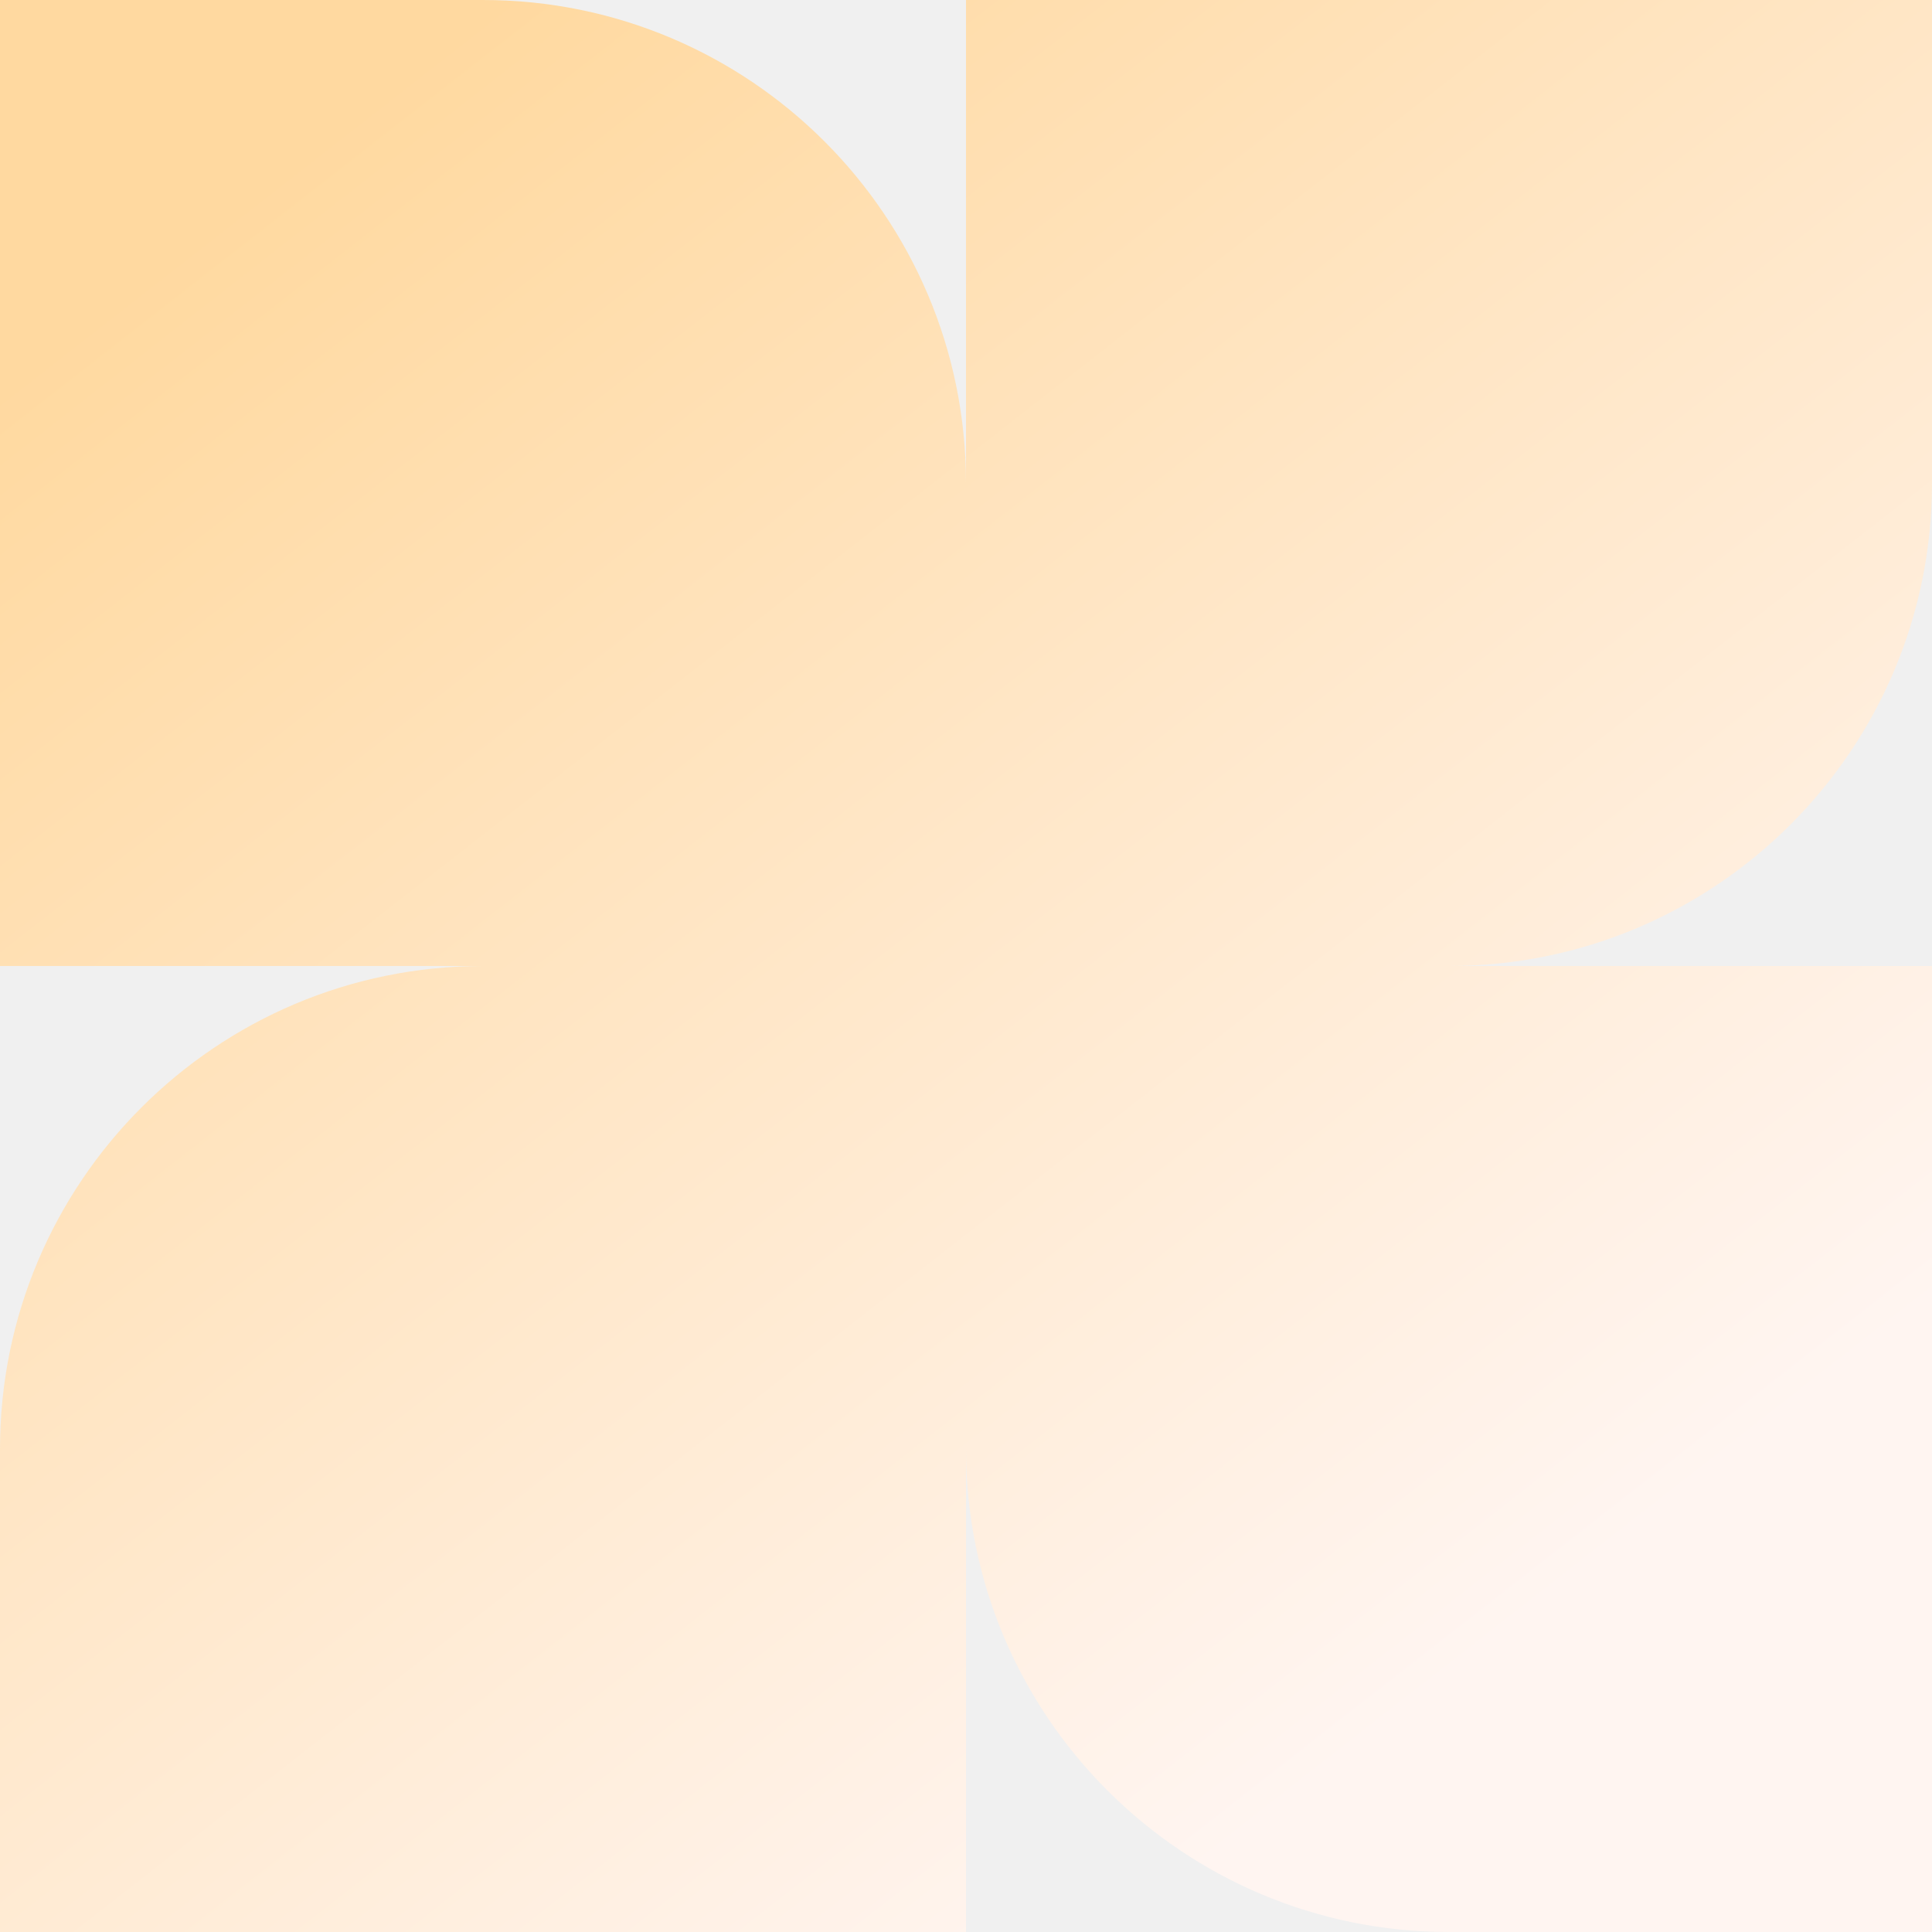
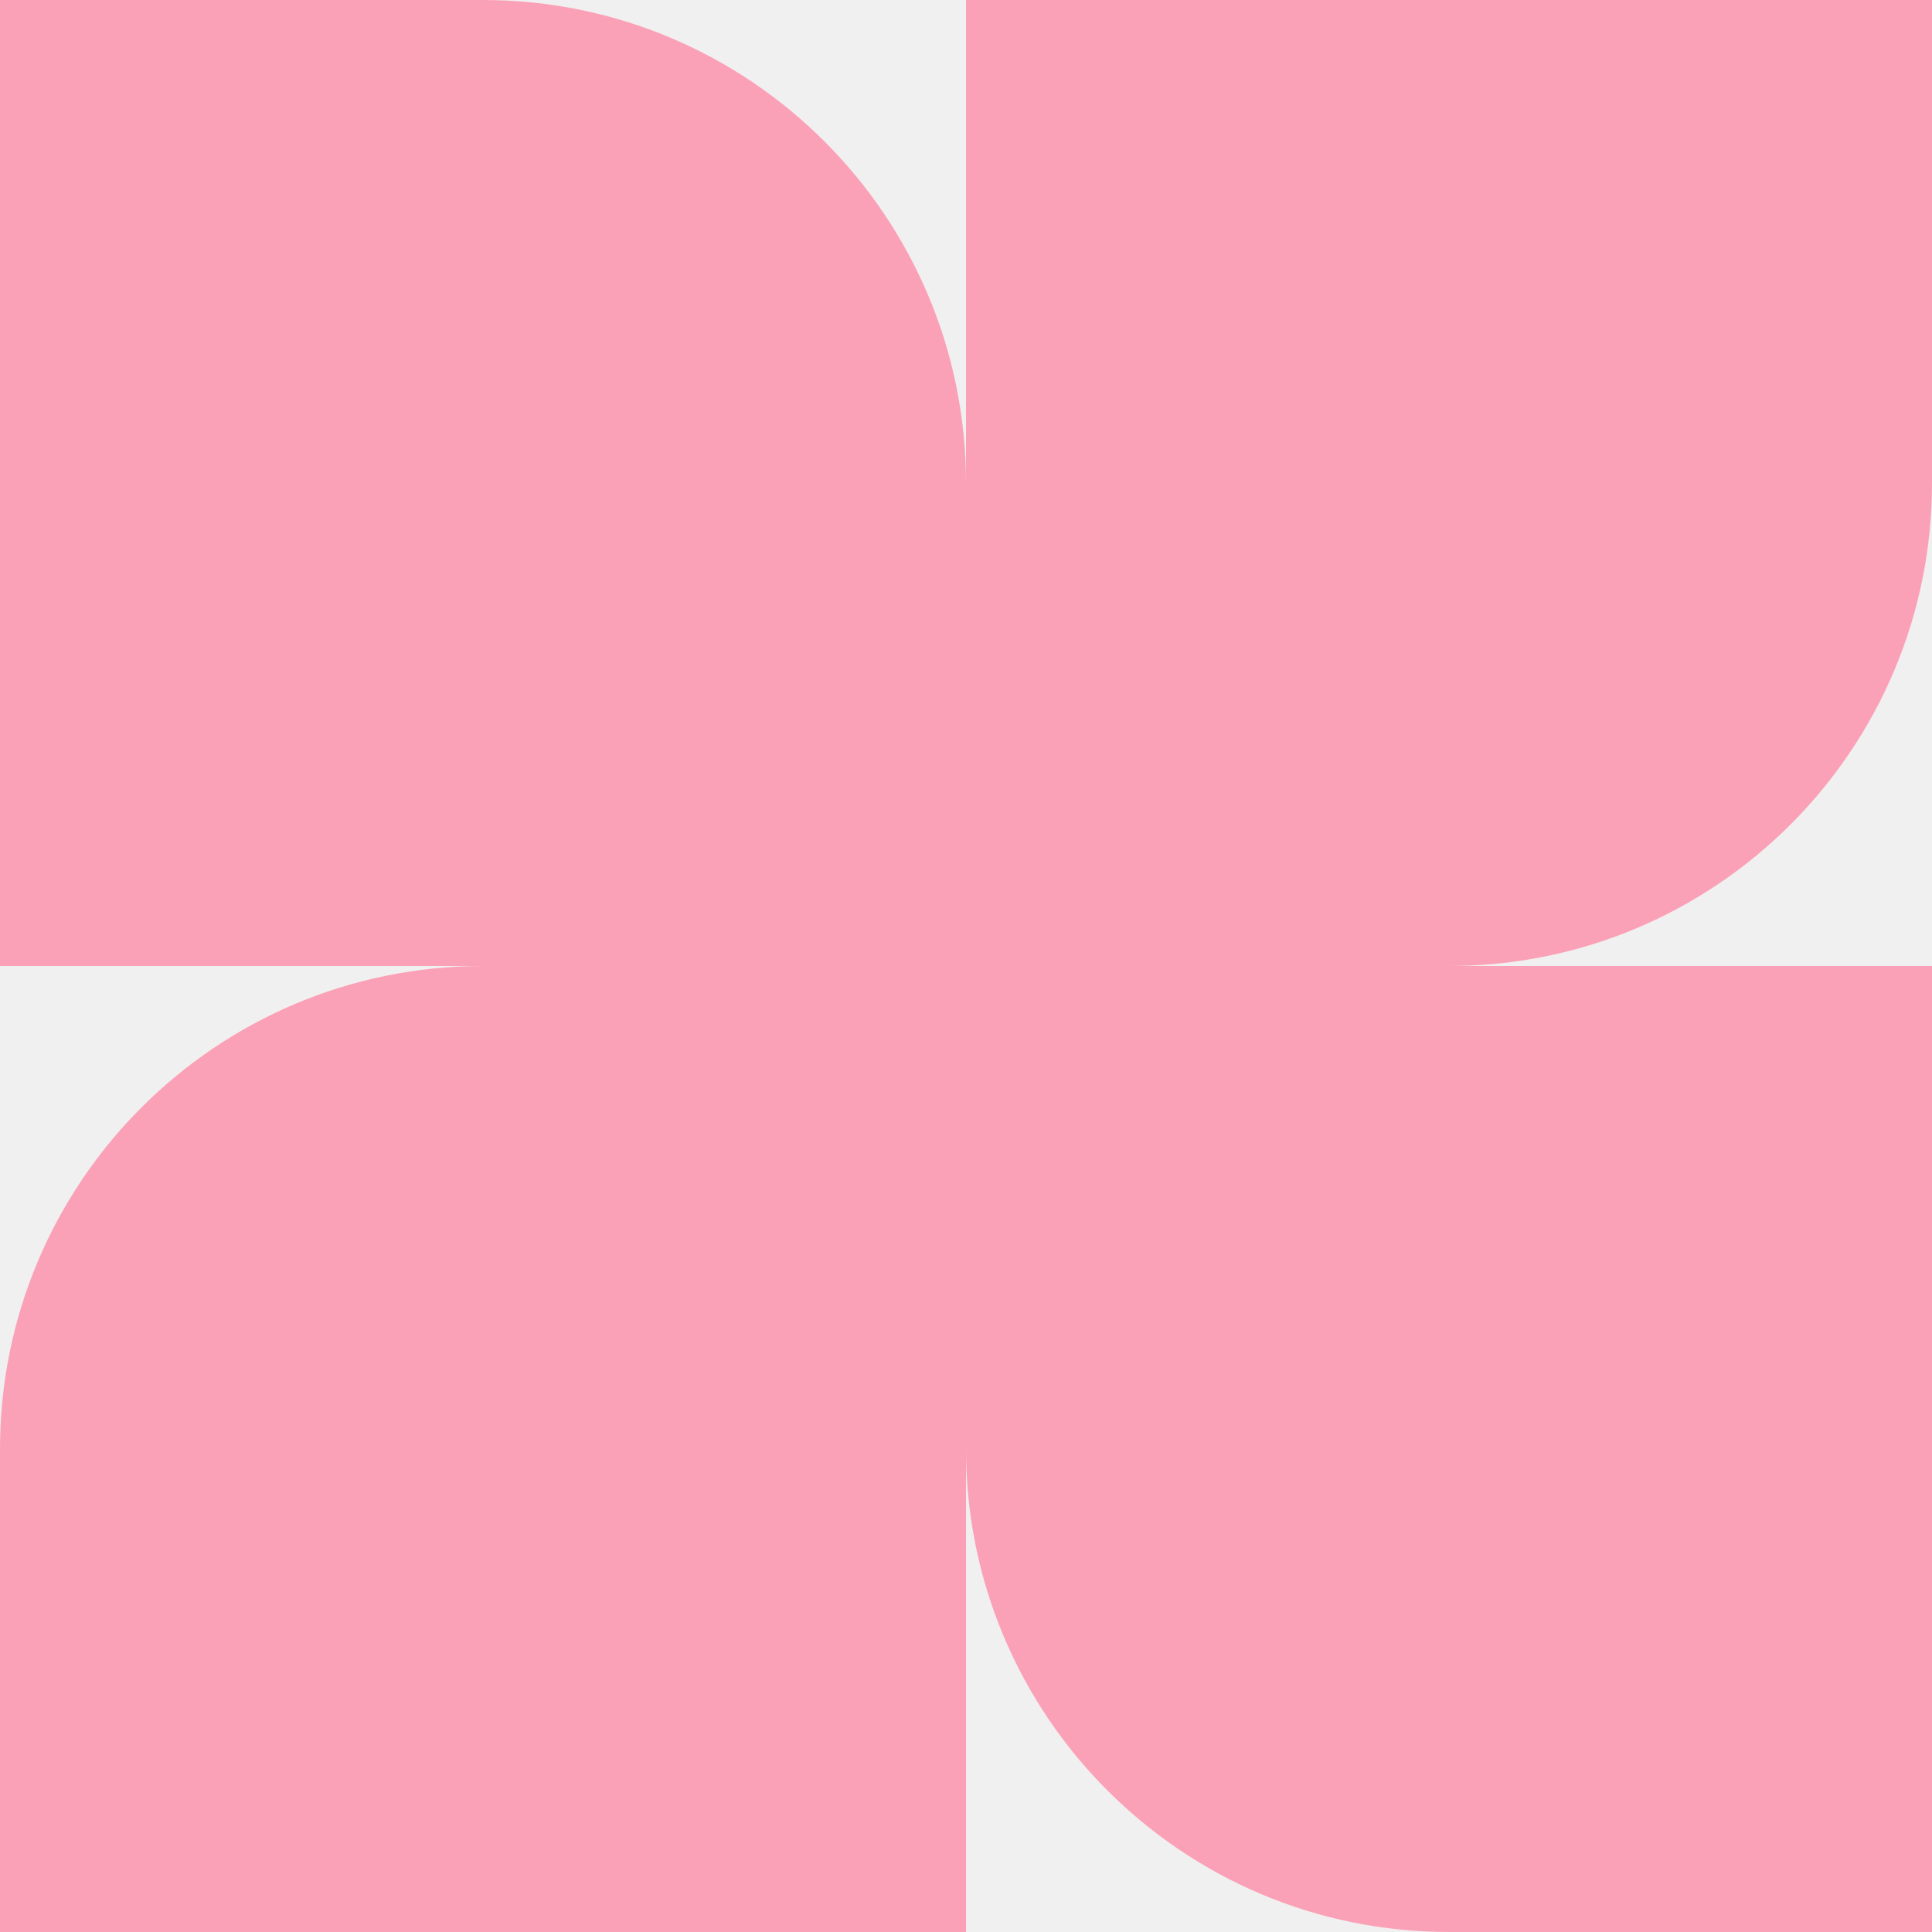
<svg xmlns="http://www.w3.org/2000/svg" width="200" height="200" viewBox="0 0 200 200" fill="none">
  <g clip-path="url(#clip0_234_943)">
    <path fill-rule="evenodd" clip-rule="evenodd" d="M200 50V4.37114e-06L100 0V49.98C99.989 22.375 77.608 4.37114e-06 50 4.37114e-06H2.18557e-06V100H50C22.386 100 -1.20706e-06 122.386 0 150L2.18557e-06 200H100L100 150C100 177.614 122.386 200 150 200H200L200 100H150.02C177.625 99.989 200 77.608 200 50Z" fill="url(#paint0_linear_234_943)" />
  </g>
  <defs>
    <linearGradient id="paint0_linear_234_943" x1="27.5" y1="19" x2="149" y2="174.5" gradientUnits="userSpaceOnUse">
-       <stop stop-color="#FFD9A0" />
-       <stop offset="1" stop-color="#FFF5F1" />
+       <stop stop-color="#fba1b7" />
+       <stop offset="1" stop-color="#fba1b7" />
    </linearGradient>
    <clipPath id="clip0_234_943">
      <rect width="200" height="200" fill="white" />
    </clipPath>
  </defs>
</svg>
